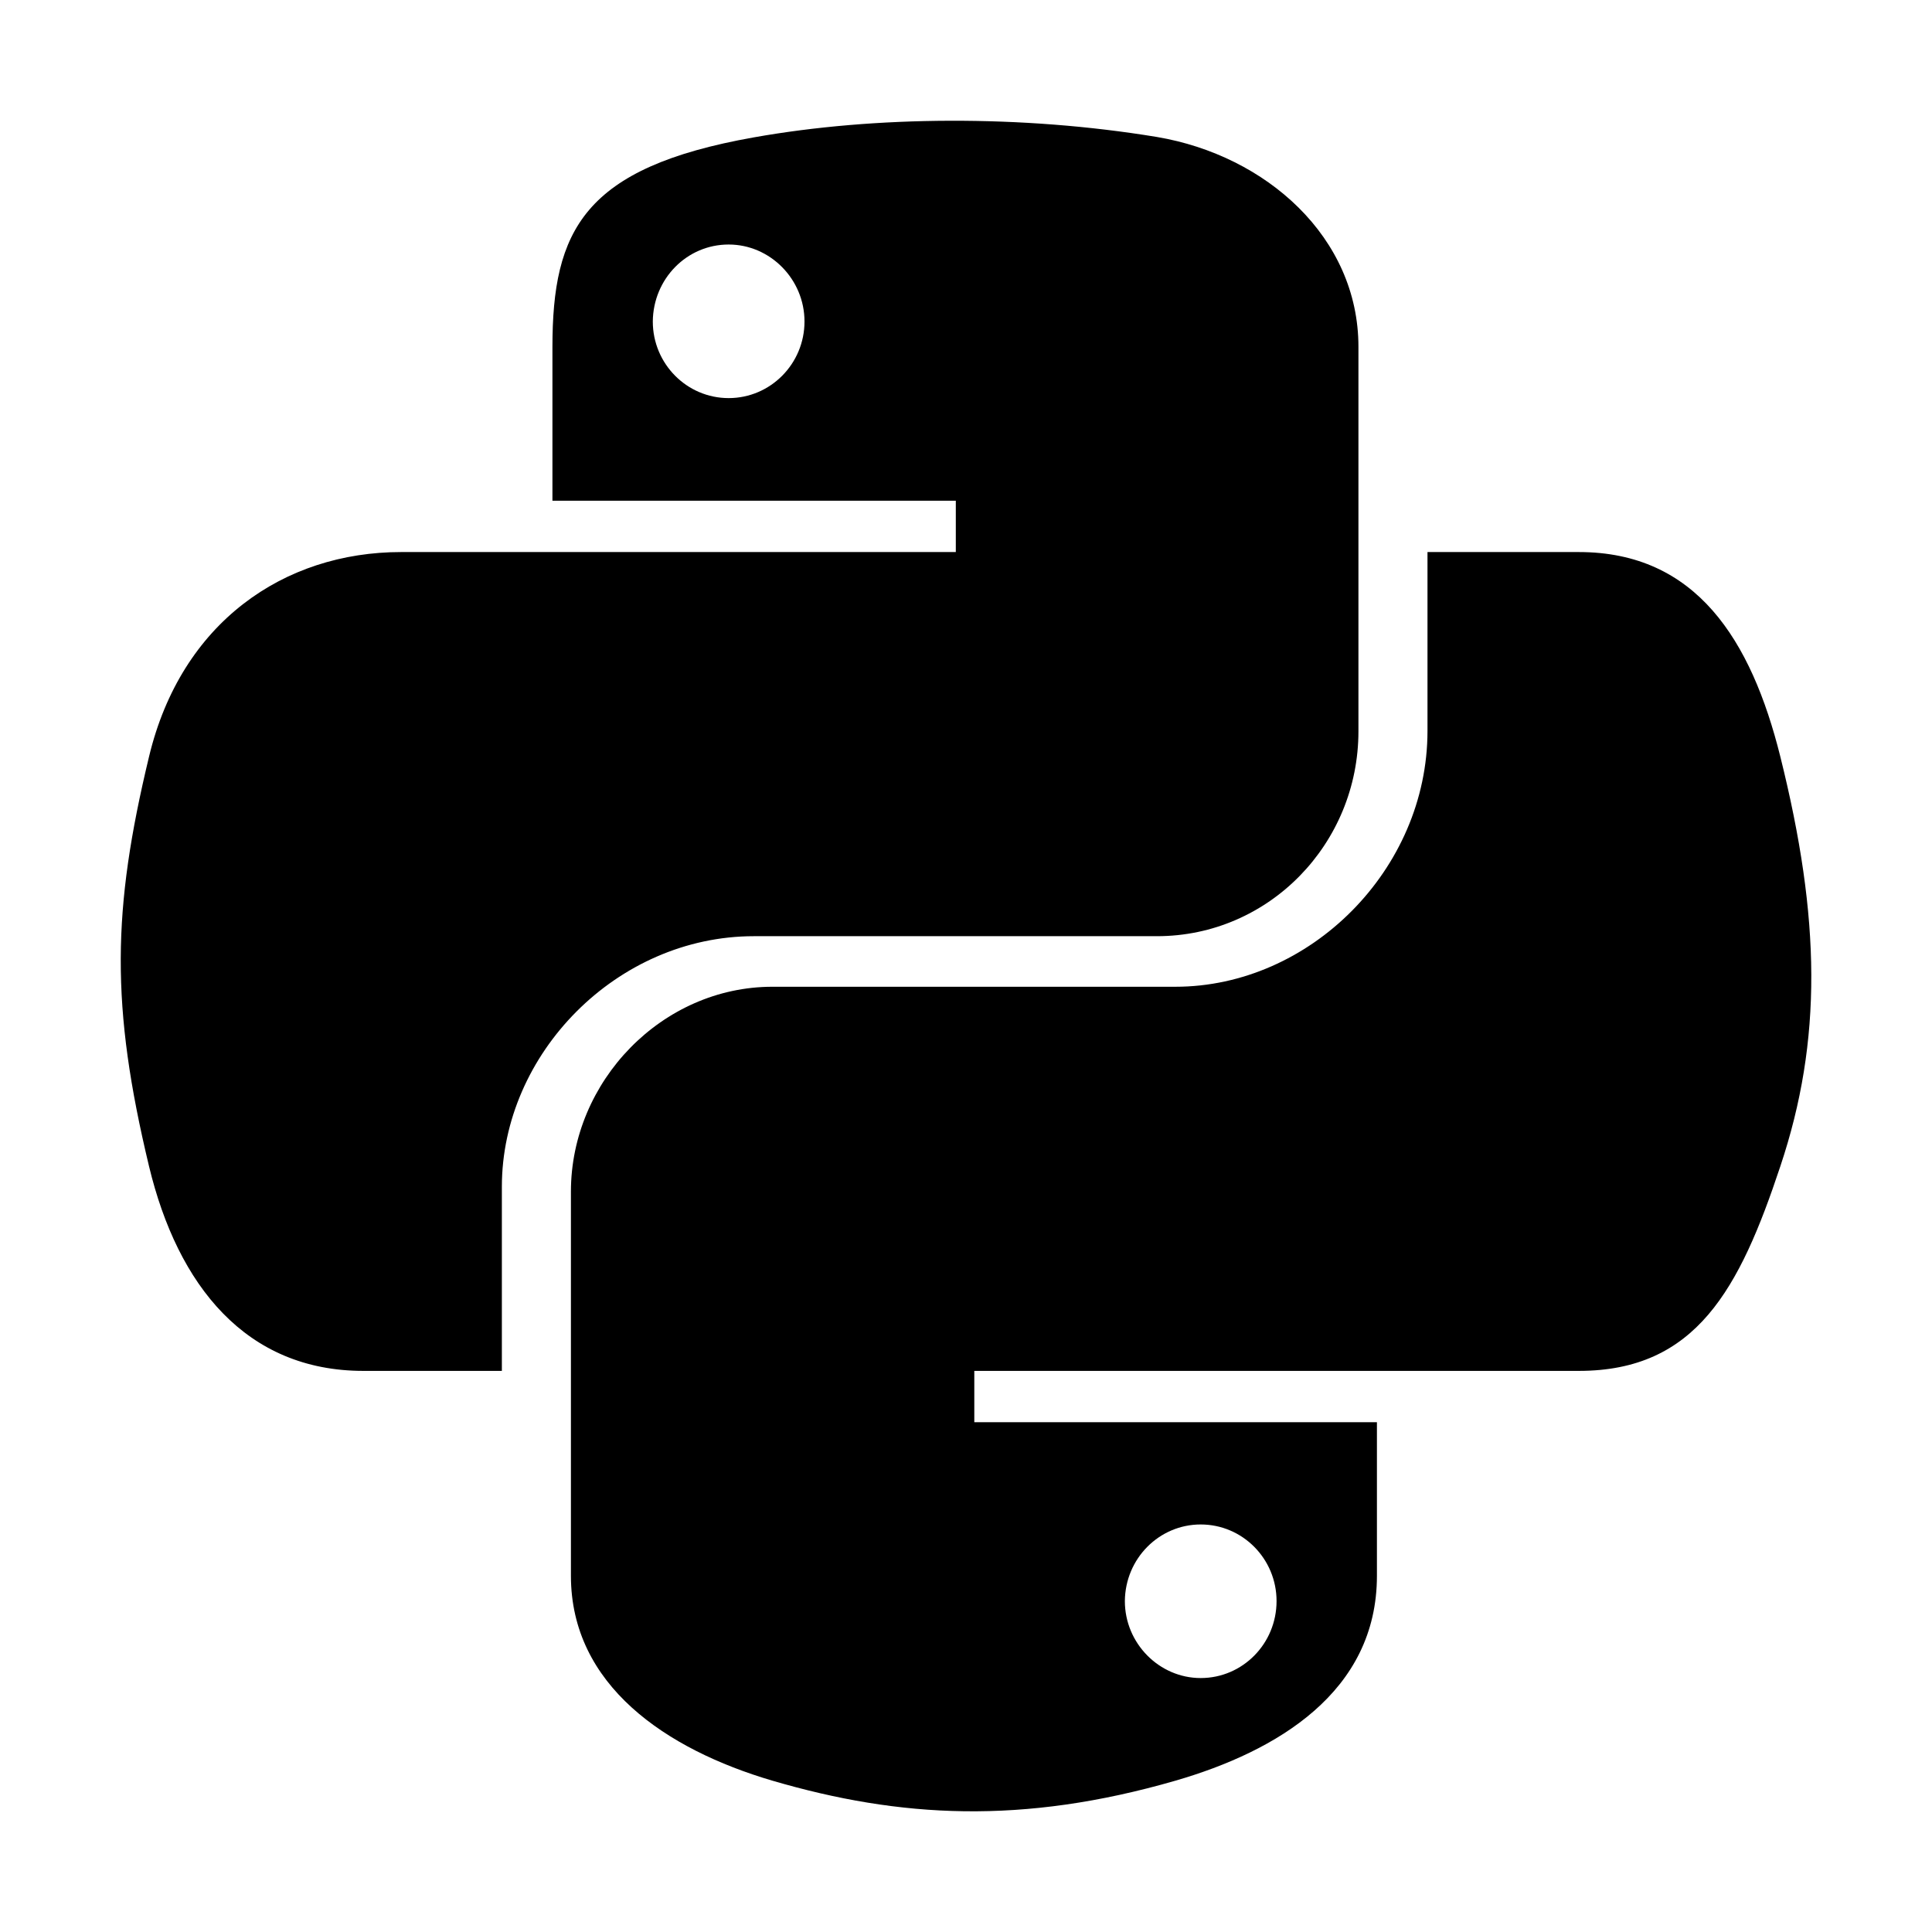
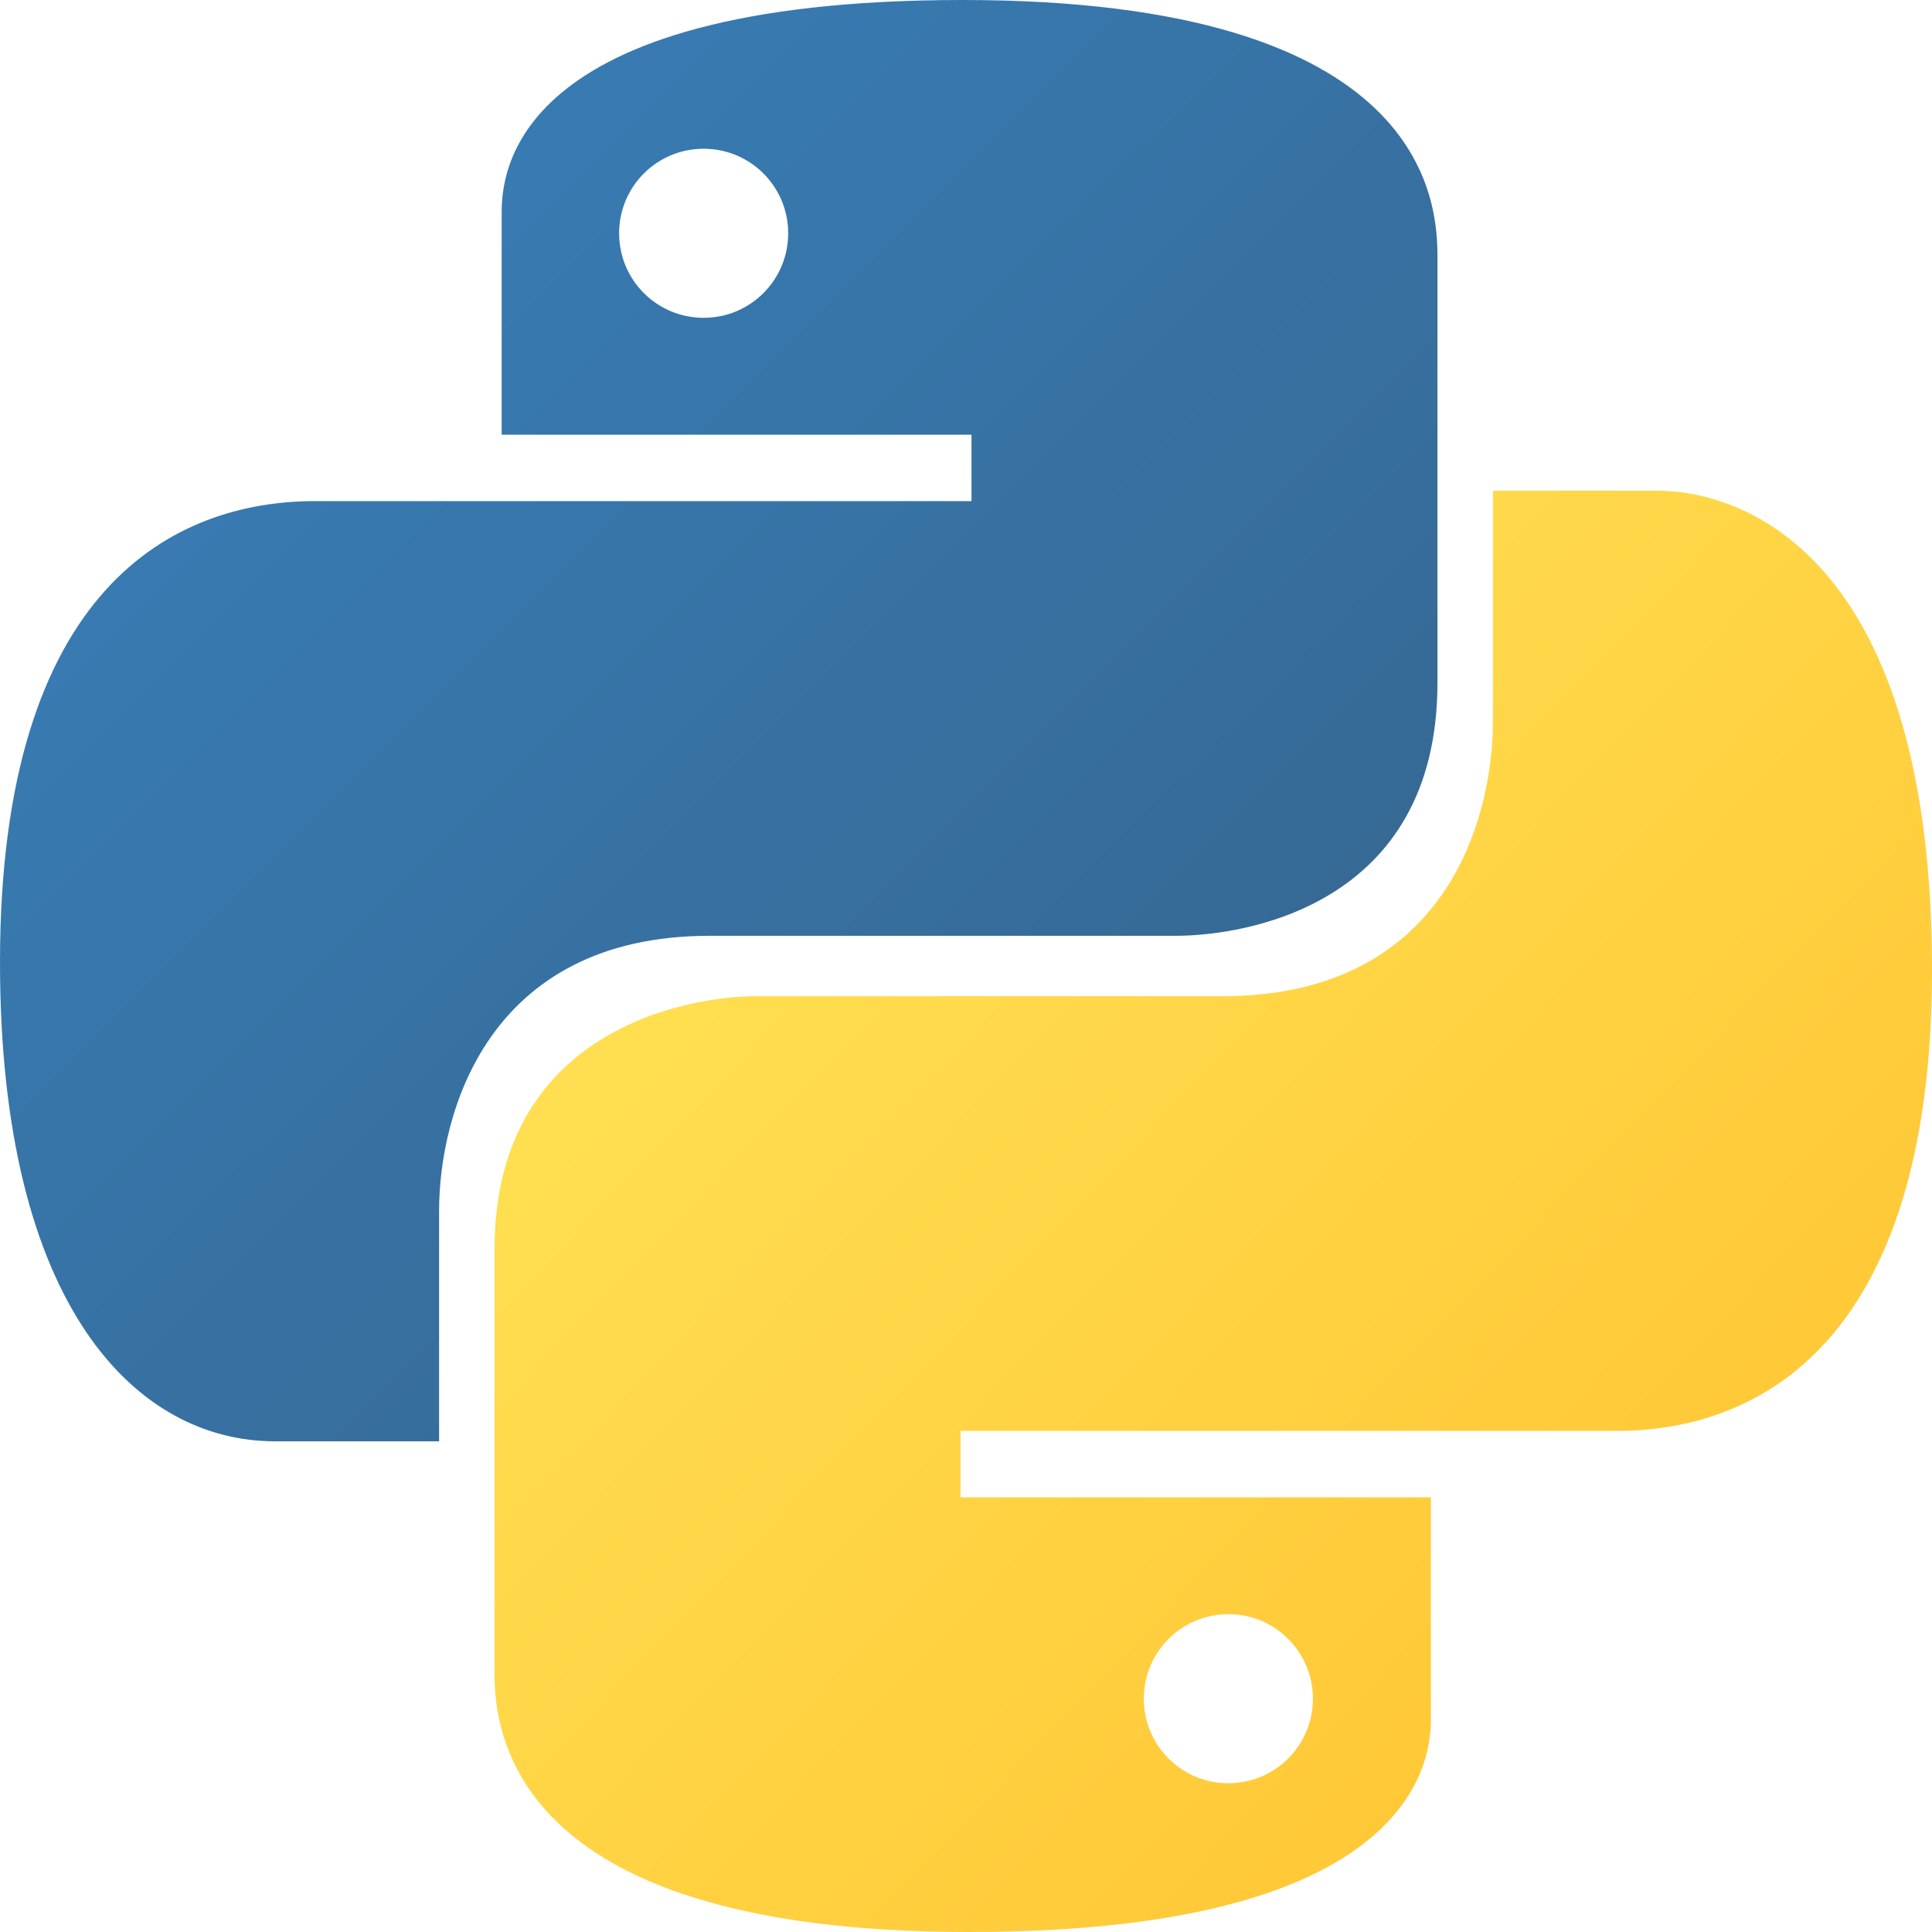
- <svg xmlns="http://www.w3.org/2000/svg" width="1em" height="1em" fill="currentColor" viewBox="0 0 448 512">
-   <path d="M439.8 200.5c-7.7-30.9-22.3-54.2-53.4-54.2h-40.1v47.4c0 36.8-31.2 67.8-66.8 67.8H172.7c-29.2 0-53.4 25-53.4 54.3v101.8c0 29 25.2 46 53.4 54.3 33.8 9.9 66.3 11.7 106.8 0 26.9-7.8 53.4-23.5 53.4-54.3v-40.7H226.2v-13.6h160.2c31.1 0 42.6-21.7 53.4-54.2 11.2-33.5 10.7-65.7 0-108.6zM286.2 404c11.1 0 20.1 9.1 20.1 20.3 0 11.3-9 20.4-20.1 20.4-11 0-20.1-9.2-20.1-20.4.1-11.3 9.1-20.3 20.1-20.3zM167.8 248.1h106.8c29.7 0 53.4-24.5 53.4-54.3V91.9c0-29-24.4-50.7-53.4-55.6-35.8-5.9-74.7-5.6-106.8.1-45.2 8-53.4 24.7-53.4 55.6v40.7h106.9v13.6h-147c-31.1 0-58.3 18.7-66.8 54.2-9.8 40.7-10.2 66.1 0 108.6 7.6 31.6 25.7 54.2 56.8 54.2H101v-48.8c0-35.3 30.5-66.4 66.8-66.4zm-6.7-142.6c-11.1 0-20.1-9.1-20.1-20.3.1-11.3 9-20.4 20.1-20.4 11 0 20.1 9.2 20.1 20.4s-9 20.3-20.1 20.3z" />
+ <svg xmlns="http://www.w3.org/2000/svg" version="1.1" x="0px" y="0px" width="1em" height="1em" viewBox="0.21 -0.077 110 110" enable-background="new 0.21 -0.077 110 110" xml:space="preserve">
+   <linearGradient id="SVGID_1_" gradientUnits="userSpaceOnUse" x1="63.816" y1="56.683" x2="118.493" y2="1.823" gradientTransform="matrix(1 0 0 -1 -53.2974 66.4321)">
+     <stop offset="0" style="stop-color:#387EB8" />
+     <stop offset="1" style="stop-color:#366994" />
+   </linearGradient>
+   <path fill="url(#SVGID_1_)" d="M55.023-0.077c-25.971,0-26.25,10.081-26.25,12.156c0,3.148,0,12.594,0,12.594h26.75v3.781 c0,0-27.852,0-37.375,0c-7.949,0-17.938,4.833-17.938,26.25c0,19.673,7.792,27.281,15.656,27.281c2.335,0,9.344,0,9.344,0 s0-9.765,0-13.125c0-5.491,2.721-15.656,15.406-15.656c15.91,0,19.971,0,26.531,0c3.902,0,14.906-1.696,14.906-14.406 c0-13.452,0-17.89,0-24.219C82.054,11.426,81.515-0.077,55.023-0.077z M40.273,8.392c2.662,0,4.813,2.15,4.813,4.813 c0,2.661-2.151,4.813-4.813,4.813s-4.813-2.151-4.813-4.813C35.46,10.542,37.611,8.392,40.273,8.392z" />
+   <linearGradient id="SVGID_2_" gradientUnits="userSpaceOnUse" x1="97.044" y1="21.632" x2="155.667" y2="-34.531" gradientTransform="matrix(1 0 0 -1 -53.2974 66.4321)">
+     <stop offset="0" style="stop-color:#FFE052" />
+     <stop offset="1" style="stop-color:#FFC331" />
+   </linearGradient>
+   <path fill="url(#SVGID_2_)" d="M55.397,109.923c25.959,0,26.282-10.271,26.282-12.156c0-3.148,0-12.594,0-12.594H54.897v-3.781 c0,0,28.032,0,37.375,0c8.009,0,17.938-4.954,17.938-26.25c0-23.322-10.538-27.281-15.656-27.281c-2.336,0-9.344,0-9.344,0 s0,10.216,0,13.125c0,5.491-2.631,15.656-15.406,15.656c-15.91,0-19.476,0-26.532,0c-3.892,0-14.906,1.896-14.906,14.406 c0,14.475,0,18.265,0,24.219C28.366,100.497,31.562,109.923,55.397,109.923z M70.148,101.454c-2.662,0-4.813-2.151-4.813-4.813 s2.15-4.813,4.813-4.813c2.661,0,4.813,2.151,4.813,4.813S72.809,101.454,70.148,101.454z" />
</svg>
